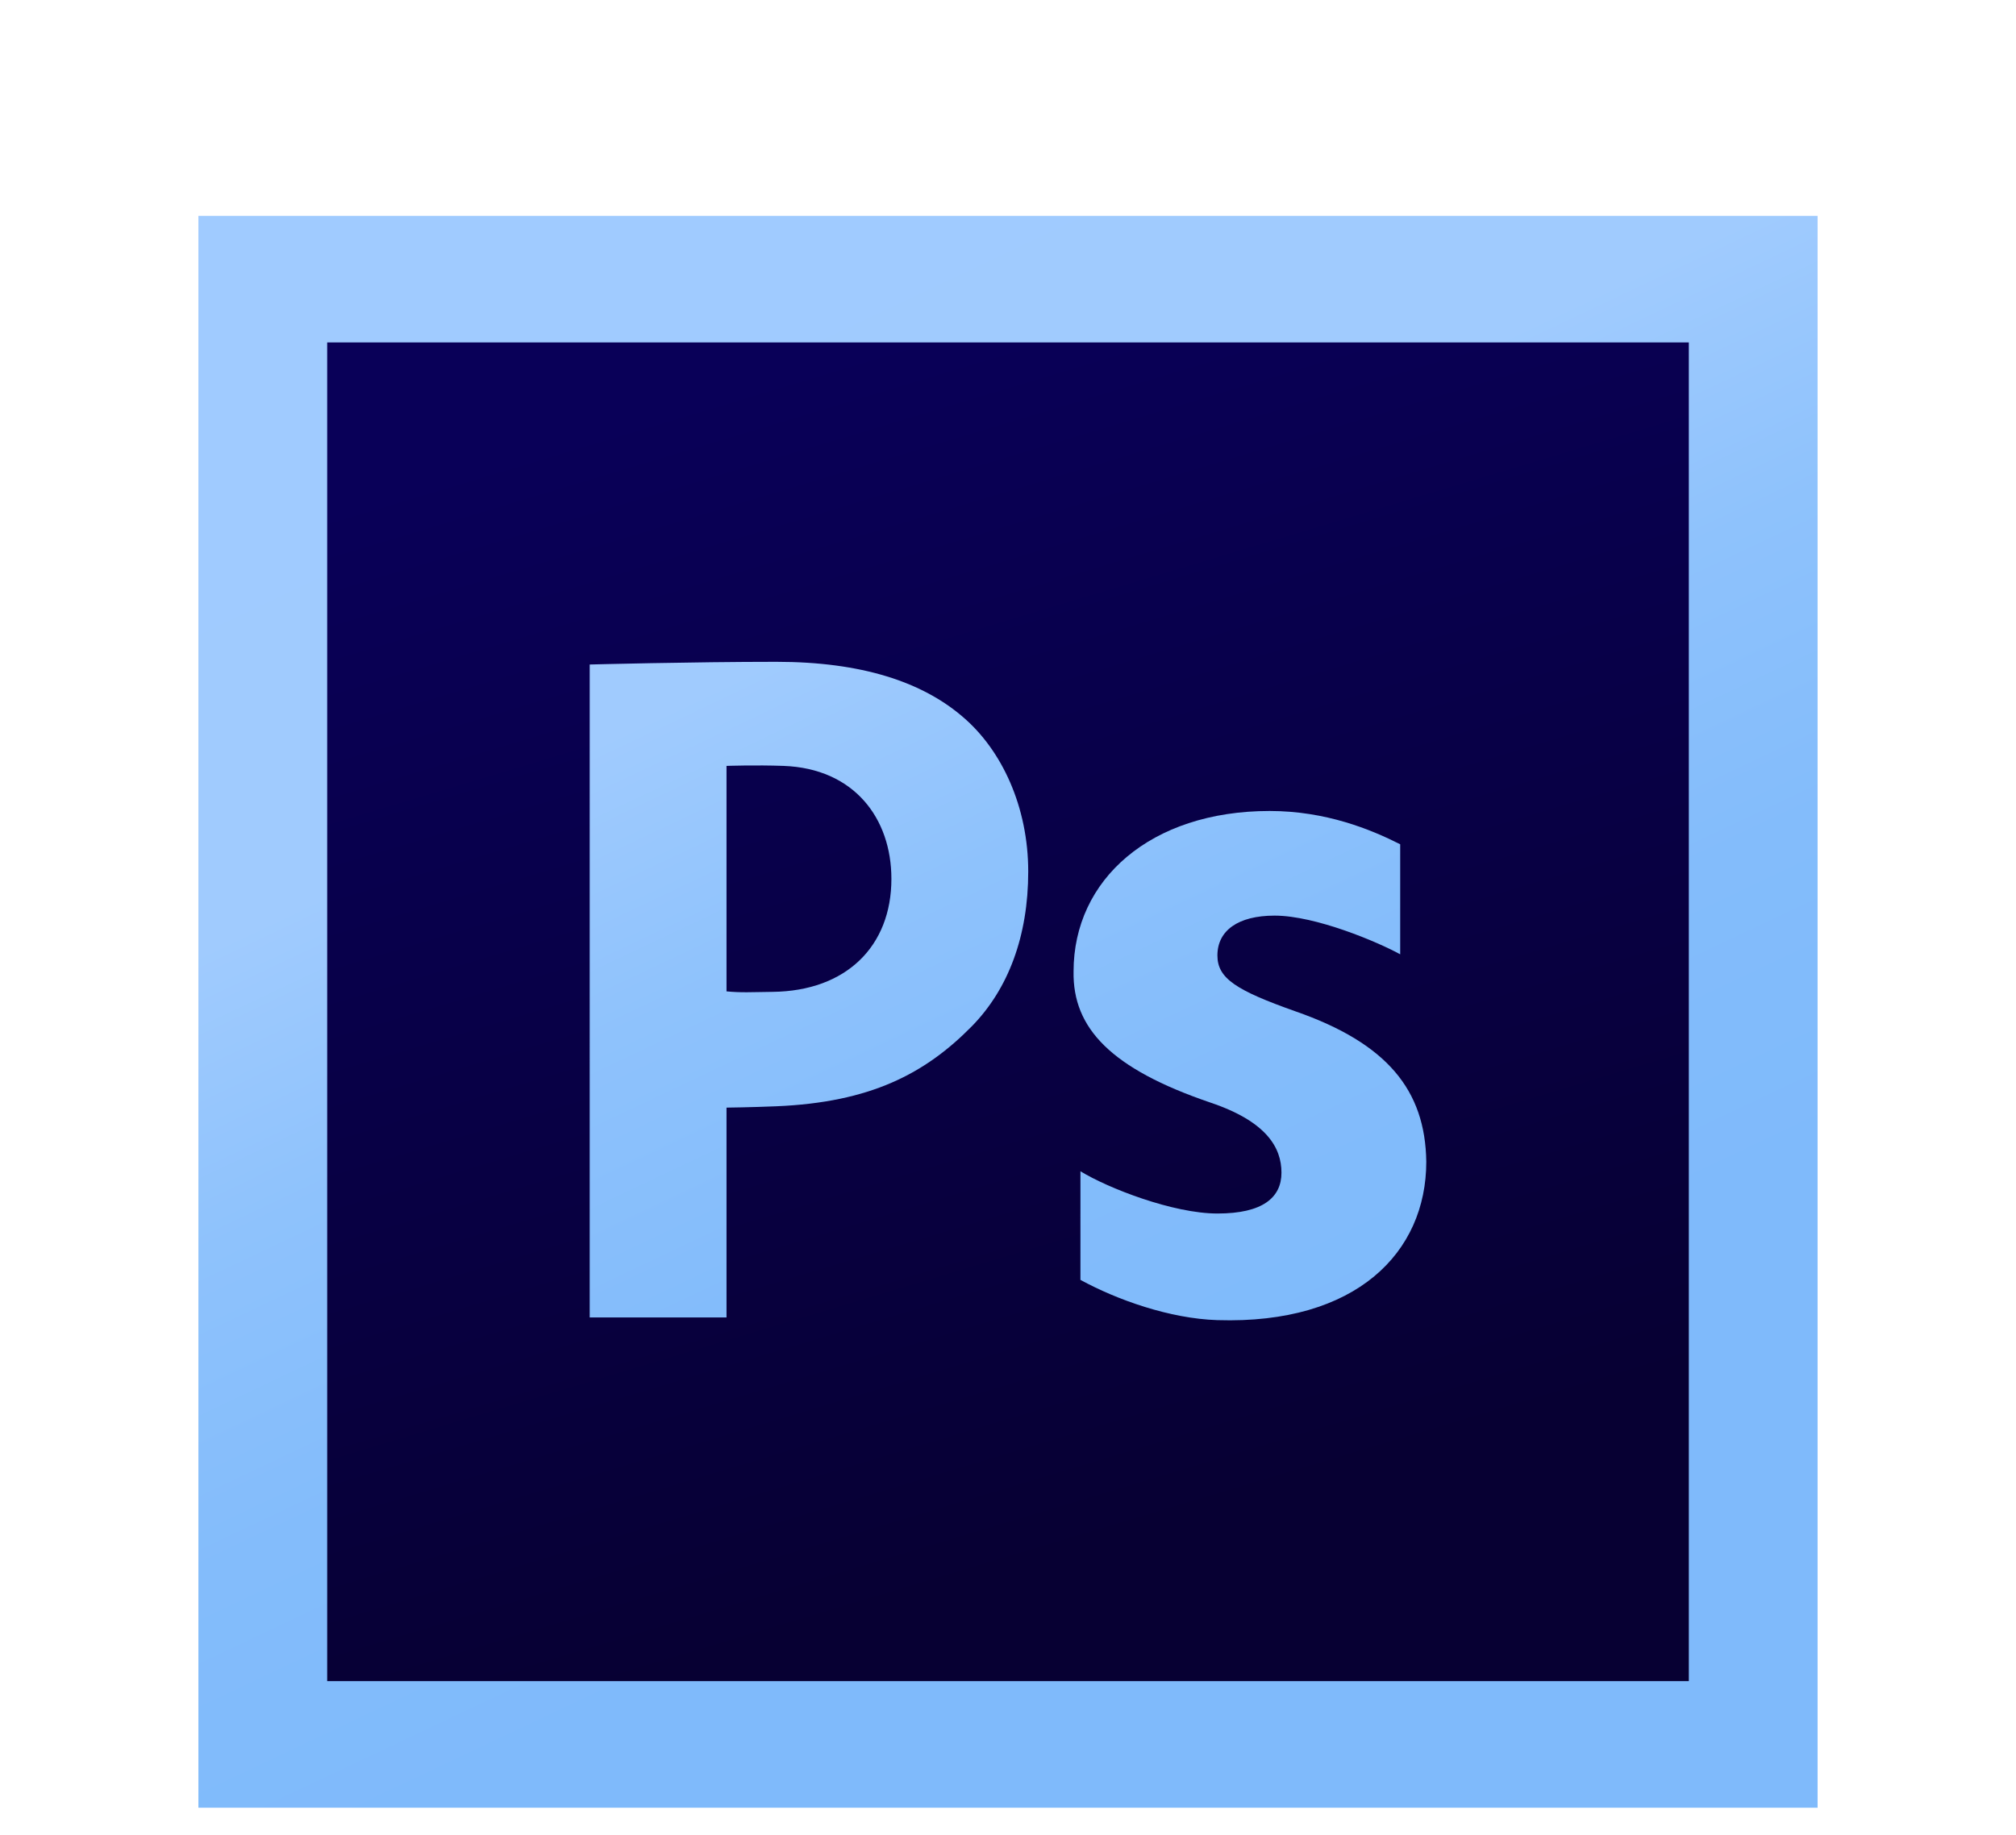
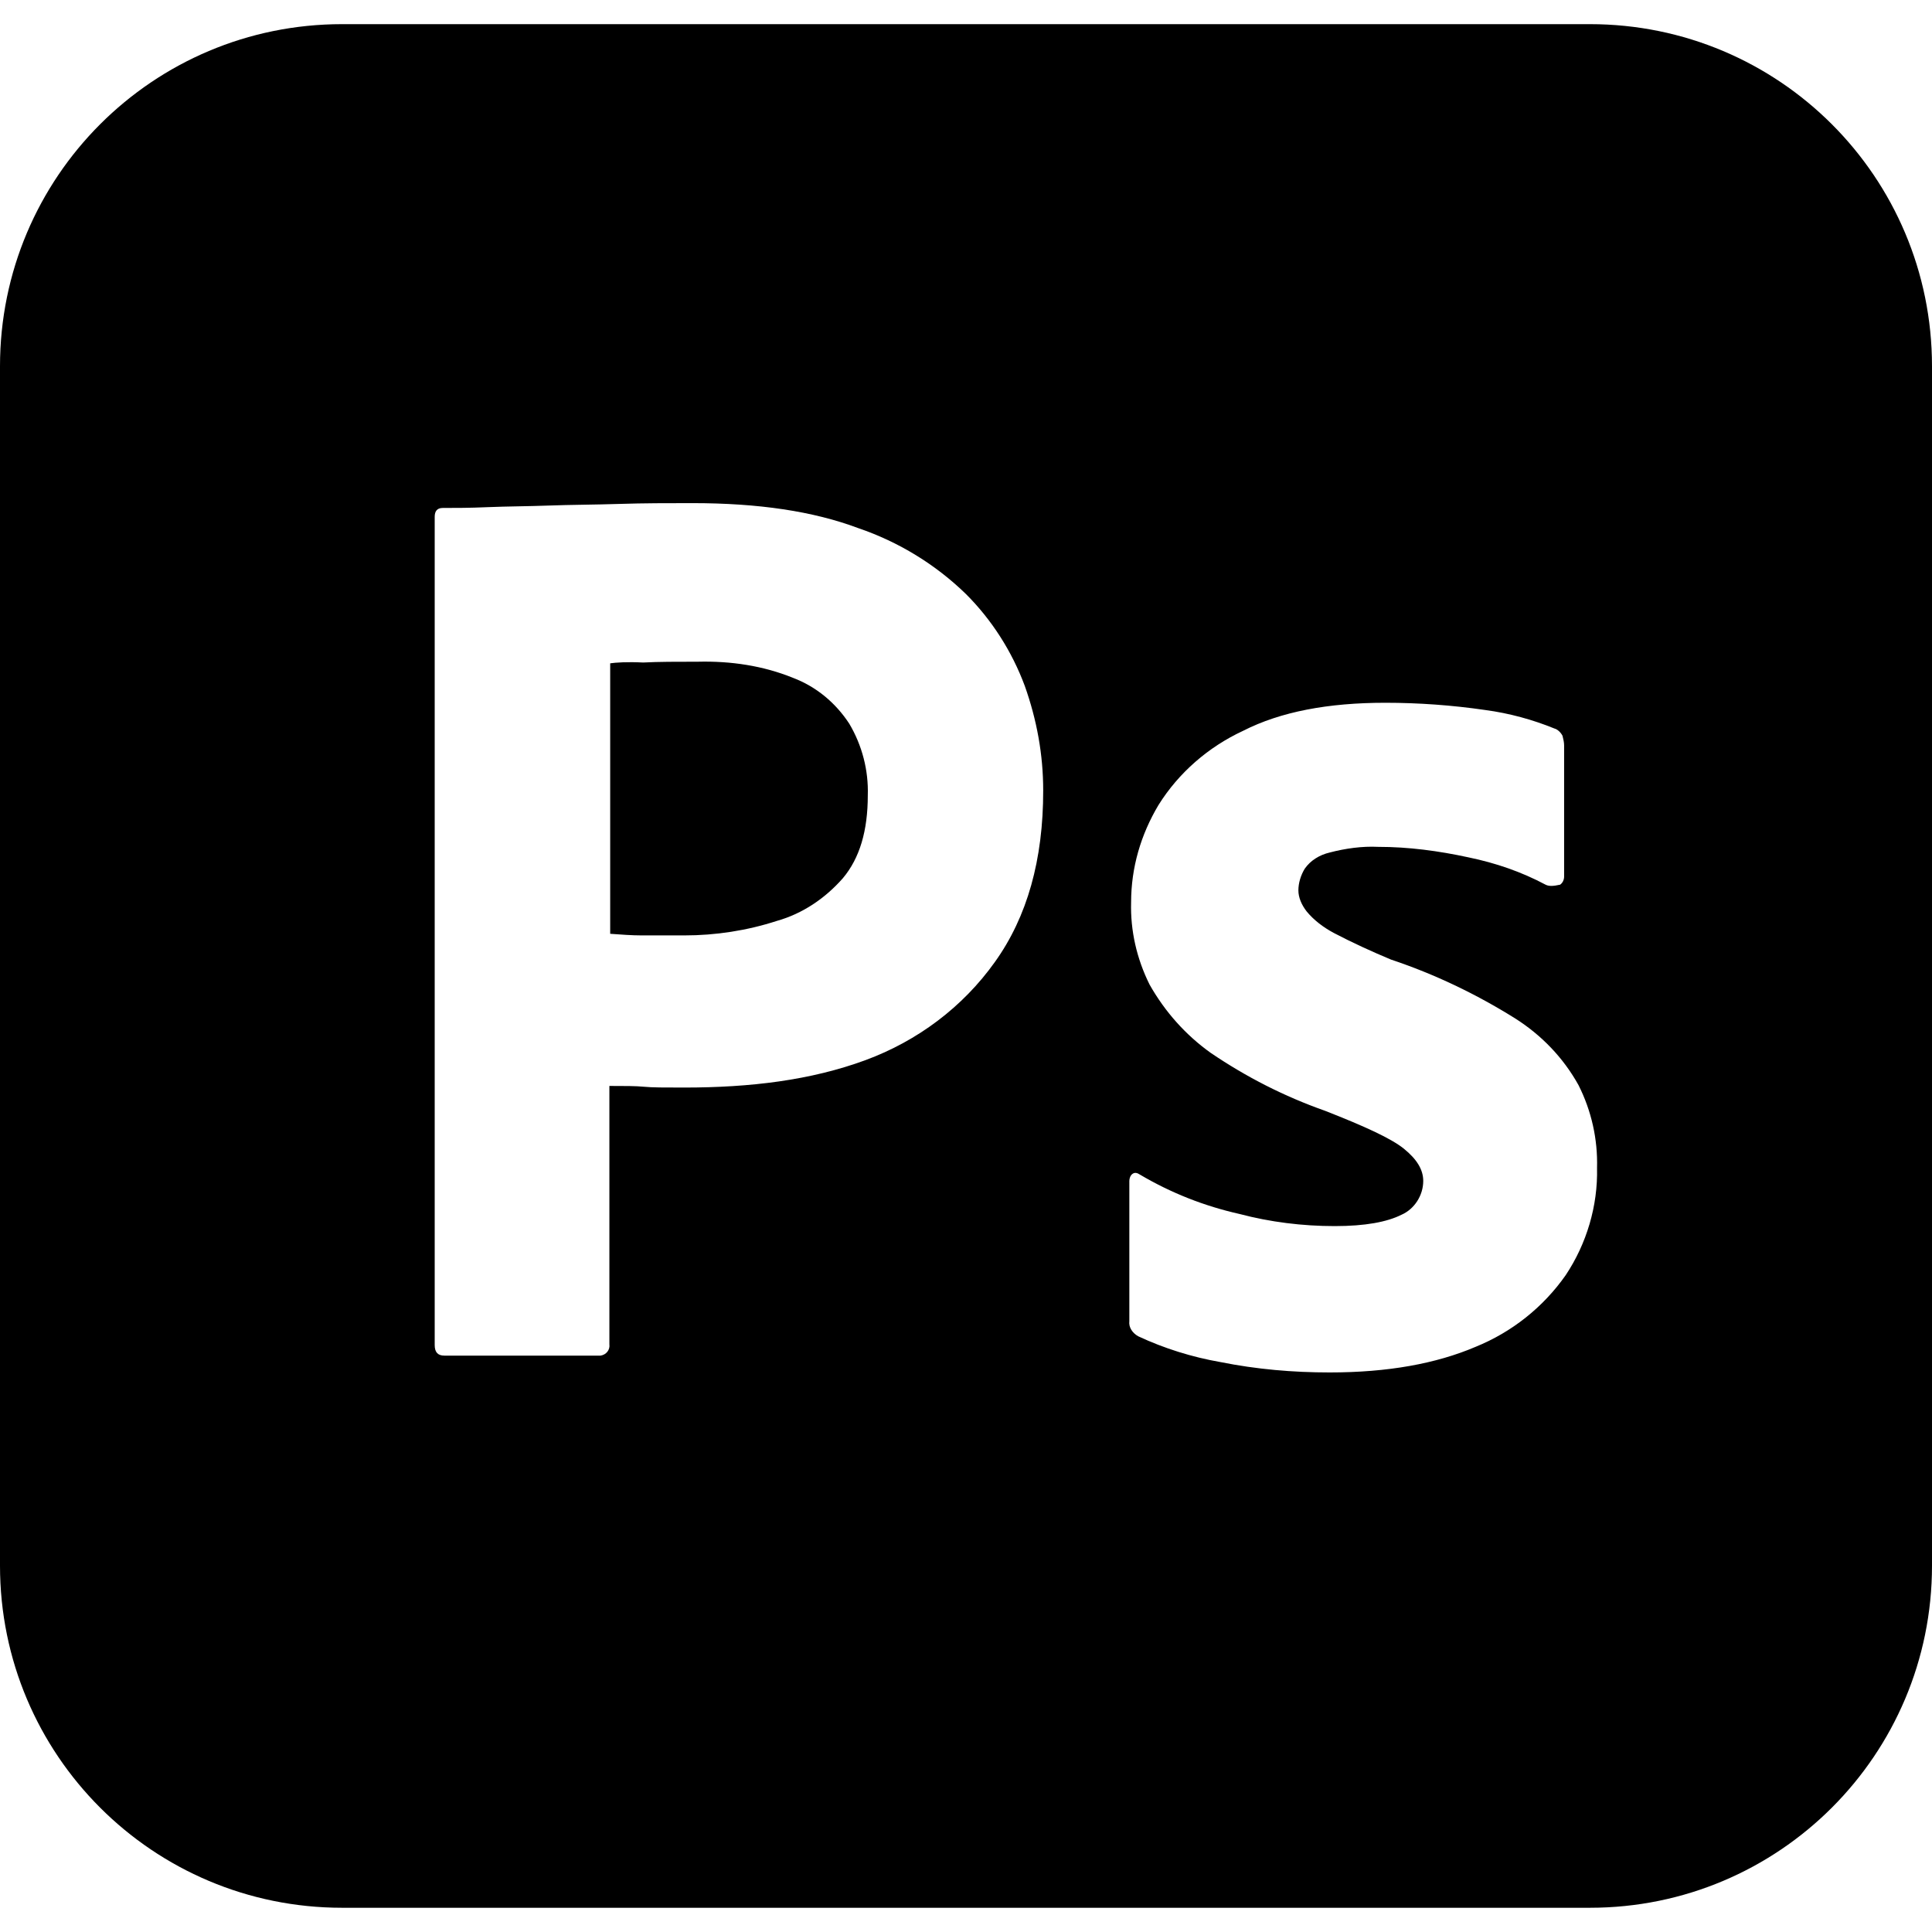
- <svg xmlns="http://www.w3.org/2000/svg" width="2000" height="1820.5" viewBox="0 -40 300 340">
-   <linearGradient id="a" gradientUnits="userSpaceOnUse" x1="-973.025" y1="1430.582" x2="-858.025" y2="1187.581" gradientTransform="matrix(1 0 0 -1 1045.93 1415.176)">
-     <stop offset="0" stop-color="#a0cbff" />
-     <stop offset=".394" stop-color="#a0cbfe" />
-     <stop offset=".583" stop-color="#8ec2fc" />
-     <stop offset=".784" stop-color="#83bcfb" />
-     <stop offset="1" stop-color="#7fbafb" />
-   </linearGradient>
-   <path fill="url(#a)" d="M0 0h300v295H0z" />
-   <linearGradient id="b" gradientUnits="userSpaceOnUse" x1="-932.205" y1="1388.221" x2="-867.205" y2="1172.219" gradientTransform="matrix(1 0 0 -1 1045.93 1415.176)">
-     <stop offset="0" stop-color="#090058" />
-     <stop offset="1" stop-color="#070033" />
-   </linearGradient>
-   <path fill="url(#b)" d="M23.859 23.459h252.284v248.082H23.859z" />
-   <g>
-     <linearGradient id="c" gradientUnits="userSpaceOnUse" x1="-1008.793" y1="1417.652" x2="-893.794" y2="1174.654" gradientTransform="matrix(1 0 0 -1 1045.93 1415.176)">
-       <stop offset="0" stop-color="#a0cbff" />
-       <stop offset=".394" stop-color="#a0cbfe" />
-       <stop offset=".583" stop-color="#8ec2fc" />
-       <stop offset=".784" stop-color="#83bcfb" />
-       <stop offset="1" stop-color="#7fbafb" />
-     </linearGradient>
-     <path d="M72.498 83.144s18.968-.499 34.582-.499c15.778 0 27.028 3.712 34.581 10.235 7.219 6.164 12.087 16.672 12.087 28.634s-3.694 21.75-10.41 28.632c-8.729 8.881-18.901 14.138-36.258 14.865-4.795.201-9.233.249-9.233.249v38.884h-25.35l.001-121zm25.348 60.573c2.754.268 4.48.139 8.562.09 13.598-.163 21.989-8.432 21.989-20.937 0-11.234-6.919-20.458-19.973-20.936-5.203-.19-10.578 0-10.578 0v41.783z" fill="url(#c)" />
-     <linearGradient id="d" gradientUnits="userSpaceOnUse" x1="-943.289" y1="1449.381" x2="-827.834" y2="1205.42" gradientTransform="matrix(1 0 0 -1 1045.93 1415.176)">
-       <stop offset="0" stop-color="#a0cbff" />
-       <stop offset=".394" stop-color="#a0cbfe" />
-       <stop offset=".583" stop-color="#8ec2fc" />
-       <stop offset=".784" stop-color="#83bcfb" />
-       <stop offset="1" stop-color="#7fbafb" />
-     </linearGradient>
-     <path d="M163.422 177.055c5.109 3.135 17.165 7.83 25.383 7.83 8.396 0 11.863-2.959 11.863-7.572 0-4.619-2.738-9.471-13.145-12.979-18.439-6.279-25.56-13.795-25.375-24.315 0-16.991 14.238-29.731 36.328-29.731 10.406 0 18.719 3.402 24.191 6.17v20.392c-4.02-2.218-15.611-7.17-23.277-7.17-6.759 0-10.59 2.77-10.59 7.382 0 4.248 3.471 6.464 14.424 10.344 16.975 5.908 24.096 14.584 24.276 27.879 0 16.805-12.954 30.168-38.7 29.357-8.836-.278-18.625-3.771-25.38-7.459l.002-20.128z" fill="url(#d)" />
-   </g>
+ <svg xmlns="http://www.w3.org/2000/svg" role="img" viewBox="0 0 24 24">
+   <path d="M9.85 8.42c-.37-.15-.77-.21-1.18-.2-.26 0-.49 0-.68.01-.2-.01-.34 0-.41.01v3.36c.14.01.27.02.39.02h.53c.39 0 .78-.06 1.15-.18.32-.09.6-.28.82-.53.21-.25.31-.59.31-1.03.01-.31-.07-.62-.23-.89-.17-.26-.41-.46-.7-.57zM19.75.3H4.25C1.9.3 0 2.2 0 4.55v14.899c0 2.35 1.9 4.25 4.25 4.25h15.5c2.35 0 4.25-1.9 4.25-4.25V4.55C24 2.2 22.1.3 19.75.3zm-7.391 11.65c-.399.56-.959.98-1.609 1.22-.68.25-1.43.34-2.25.34-.24 0-.4 0-.5-.01s-.24-.01-.43-.01v3.209c.01.07-.04.131-.11.141H5.52c-.08 0-.12-.041-.12-.131V6.42c0-.07.03-.11.1-.11.17 0 .33 0 .56-.01.24-.01.49-.01.76-.02s.56-.01.87-.02c.31-.01.61-.01.91-.01.82 0 1.5.1 2.06.31.5.17.96.45 1.34.82.32.32.57.71.73 1.14.149.42.229.85.229 1.3.001.86-.199 1.57-.6 2.13zm7.091 3.89c-.28.4-.671.709-1.12.891-.49.209-1.09.318-1.811.318-.459 0-.91-.039-1.359-.129-.35-.061-.7-.17-1.02-.32-.07-.039-.121-.109-.111-.189v-1.74c0-.029.011-.07.041-.09.029-.02.06-.01.09.01.39.23.8.391 1.24.49.379.1.779.15 1.18.15.38 0 .65-.051.83-.141.16-.07.27-.24.27-.42 0-.141-.08-.27-.24-.4-.16-.129-.489-.279-.979-.471-.51-.18-.979-.42-1.42-.719-.31-.221-.569-.51-.761-.85-.159-.32-.239-.67-.229-1.021 0-.43.12-.84.341-1.21.25-.4.619-.72 1.049-.92.469-.239 1.059-.349 1.769-.349.41 0 .83.03 1.24.09.3.04.59.12.86.23.039.01.08.05.1.09.01.04.02.08.02.12v1.63c0 .04-.02.08-.05.1-.09.02-.14.02-.18 0-.3-.16-.62-.27-.96-.34-.37-.08-.74-.13-1.12-.13-.2-.01-.41.02-.601.07-.129.03-.24.1-.31.2-.05.08-.08.18-.08.27s.04.18.101.26c.09.11.209.2.34.27.229.12.47.23.709.33.541.18 1.061.43 1.541.73.33.209.6.49.789.83.16.318.24.67.23 1.029.011.471-.129.94-.389 1.331z" />
</svg>
